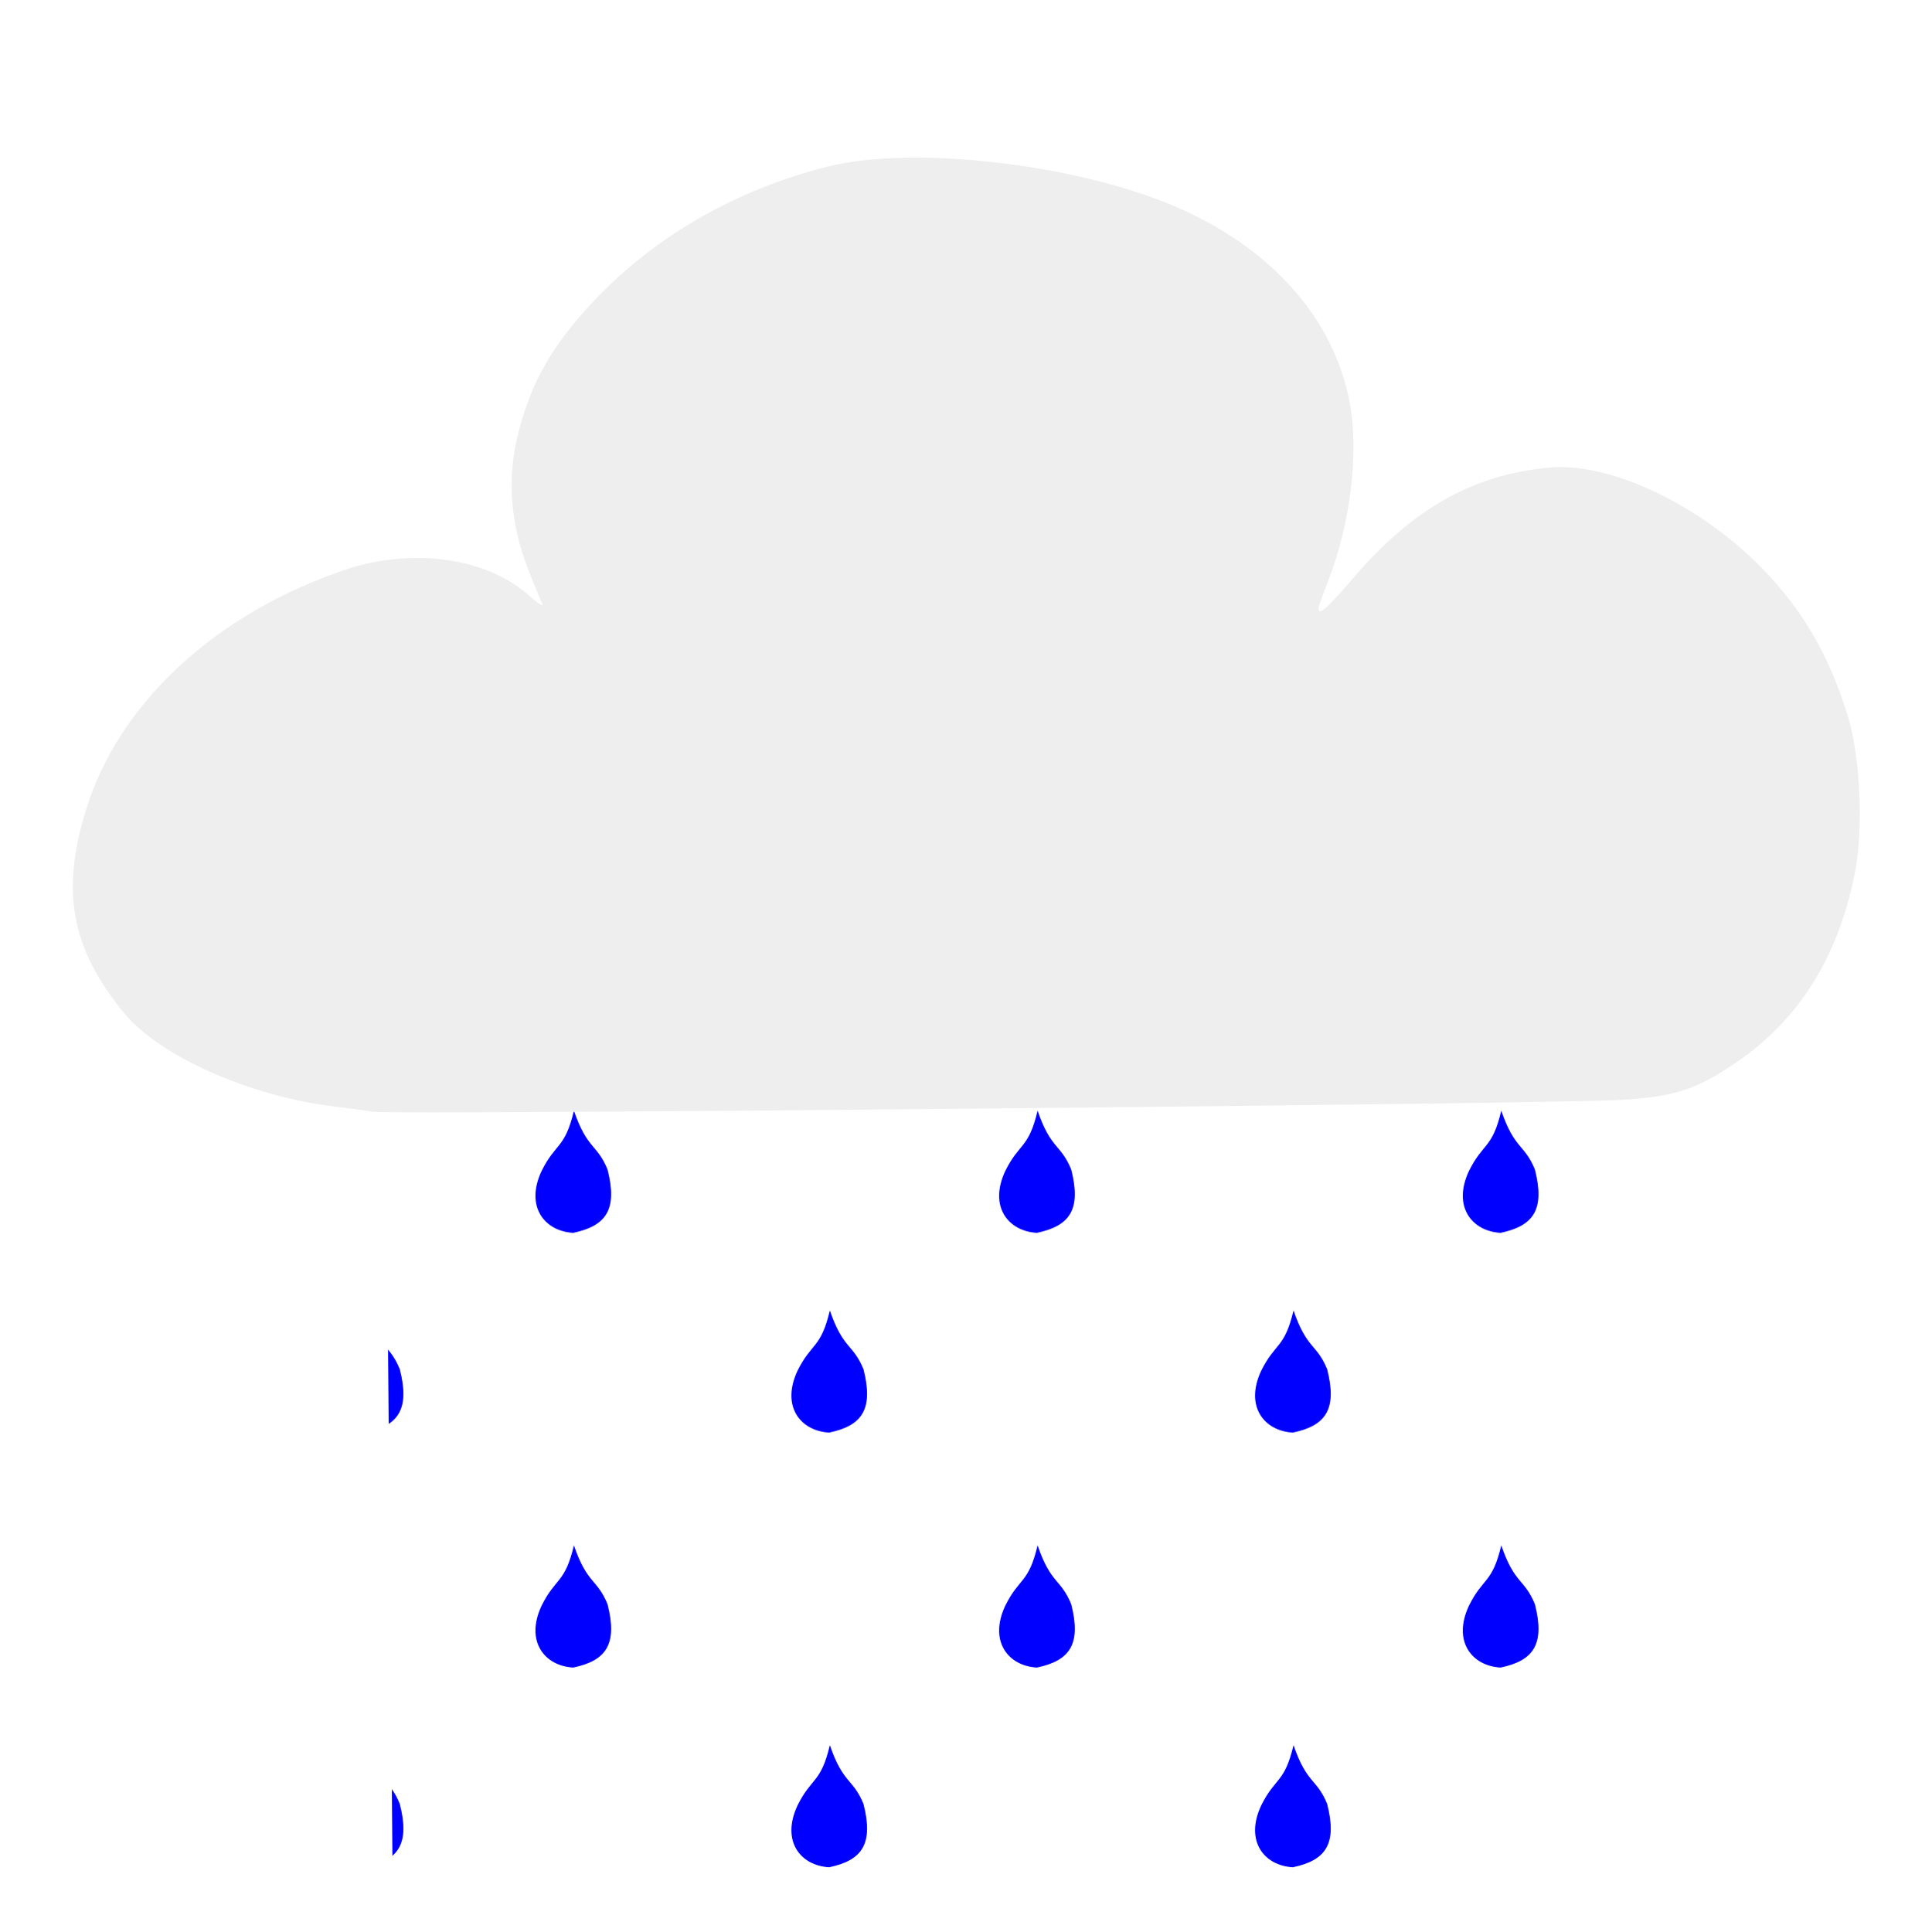
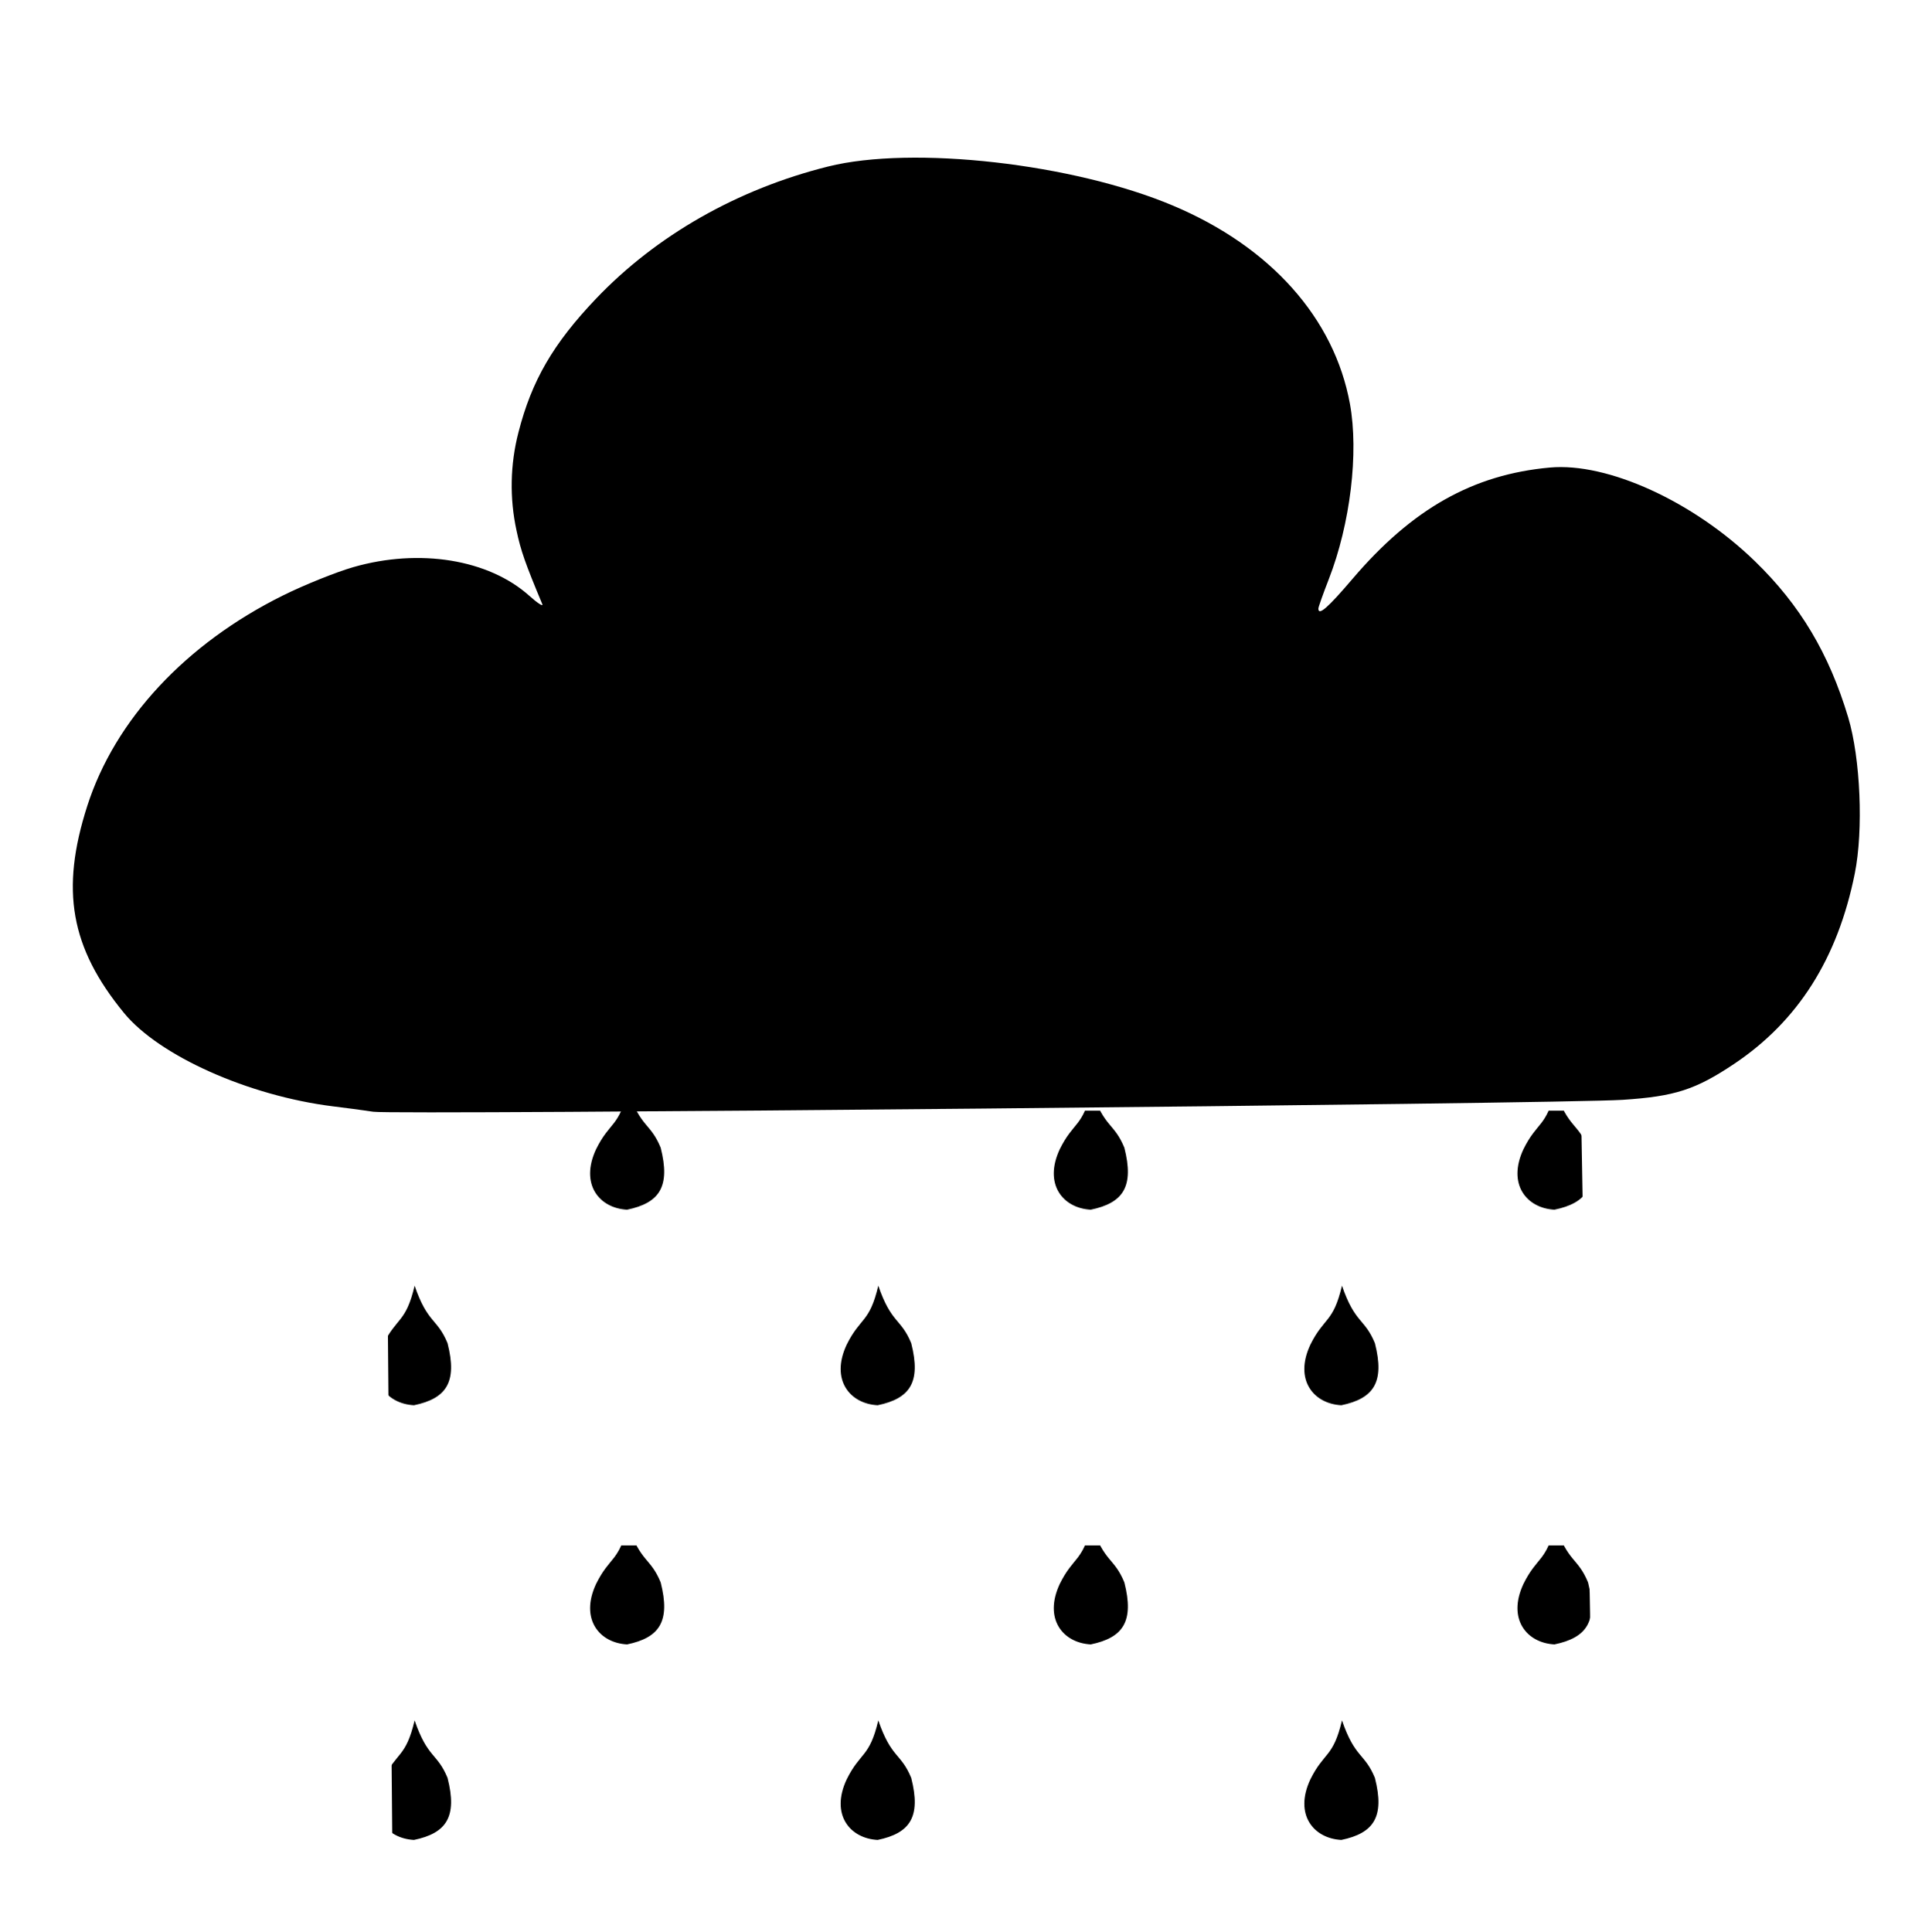
<svg xmlns="http://www.w3.org/2000/svg" xmlns:xlink="http://www.w3.org/1999/xlink" viewBox="0 0 100 100">
  <defs>
    <pattern xlink:href="#prefix__lra" id="prefix__lrb" patternTransform="matrix(.3 0 0 .3 3.714 12.49)" />
    <pattern patternUnits="userSpaceOnUse" width="80" height="75" patternTransform="matrix(.3 0 0 .3 2 12)" id="prefix__lra">
-       <path d="M-30.647 54.968c.465 1.821-.055 2.578-1.566 2.892-1.301-.07-2.208-1.19-1.446-2.82.642-1.3 1.065-1.009 1.477-2.756.61 1.776 1.053 1.512 1.535 2.684zm11.684 9.119c.465 1.82-.056 2.577-1.566 2.891-1.302-.07-2.208-1.19-1.447-2.819.642-1.3 1.066-1.01 1.477-2.756.61 1.776 1.053 1.511 1.536 2.683z" transform="translate(128.268 -197.61) scale(3.77953)" fill="#00f" />
+       <path class="lr-rain-drop" d="M-30.647 54.968c.465 1.821-.055 2.578-1.566 2.892-1.301-.07-2.208-1.19-1.446-2.82.642-1.3 1.065-1.009 1.477-2.756.61 1.776 1.053 1.512 1.535 2.684zm11.684 9.119c.465 1.82-.056 2.577-1.566 2.891-1.302-.07-2.208-1.19-1.447-2.819.642-1.3 1.066-1.01 1.477-2.756.61 1.776 1.053 1.511 1.536 2.683z" transform="translate(135 -197) scale(3.7)" fill="currentColor" />
    </pattern>
  </defs>
  <path class="lr-rain" d="M19.813 38.327L81.51 39.35l1.089 60.726-62.252.11z" fill="url(#prefix__lrb)" />
-   <path d="M19.323 57.544a88.42 88.42 0 00-2.089-.28c-4.371-.545-8.997-2.613-10.819-4.837-2.77-3.38-3.297-6.358-1.897-10.715 1.433-4.46 5.094-8.396 10.133-10.893 1.109-.549 2.746-1.208 3.639-1.465 3.424-.985 7-.402 9.104 1.482.435.39.738.584.675.433-.884-2.112-1.114-2.77-1.335-3.813a10.984 10.984 0 01.1-5.073c.685-2.679 1.796-4.593 4.016-6.923 3.124-3.278 7.331-5.674 12.015-6.842 4.386-1.094 12.69-.152 17.848 2.024 5.051 2.13 8.349 5.825 9.16 10.264.462 2.534.019 6.21-1.095 9.073-.296.76-.538 1.443-.539 1.519-.002.393.477-.023 1.773-1.543 3.091-3.624 6.233-5.395 10.208-5.755 2.994-.272 7.424 1.753 10.616 4.85 2.338 2.27 3.832 4.772 4.826 8.081.636 2.122.794 5.832.342 8.078-.885 4.406-2.94 7.646-6.252 9.862-1.994 1.333-3.067 1.68-5.758 1.856-3.232.213-63.633.789-64.671.617z" fill="#eee" />
+   <path class="lr-cloud" d="M19.323 57.544a88.42 88.42 0 00-2.089-.28c-4.371-.545-8.997-2.613-10.819-4.837-2.77-3.38-3.297-6.358-1.897-10.715 1.433-4.46 5.094-8.396 10.133-10.893 1.109-.549 2.746-1.208 3.639-1.465 3.424-.985 7-.402 9.104 1.482.435.39.738.584.675.433-.884-2.112-1.114-2.77-1.335-3.813a10.984 10.984 0 01.1-5.073c.685-2.679 1.796-4.593 4.016-6.923 3.124-3.278 7.331-5.674 12.015-6.842 4.386-1.094 12.69-.152 17.848 2.024 5.051 2.13 8.349 5.825 9.16 10.264.462 2.534.019 6.21-1.095 9.073-.296.76-.538 1.443-.539 1.519-.002.393.477-.023 1.773-1.543 3.091-3.624 6.233-5.395 10.208-5.755 2.994-.272 7.424 1.753 10.616 4.85 2.338 2.27 3.832 4.772 4.826 8.081.636 2.122.794 5.832.342 8.078-.885 4.406-2.94 7.646-6.252 9.862-1.994 1.333-3.067 1.68-5.758 1.856-3.232.213-63.633.789-64.671.617z" fill="currentColor" />
</svg>
